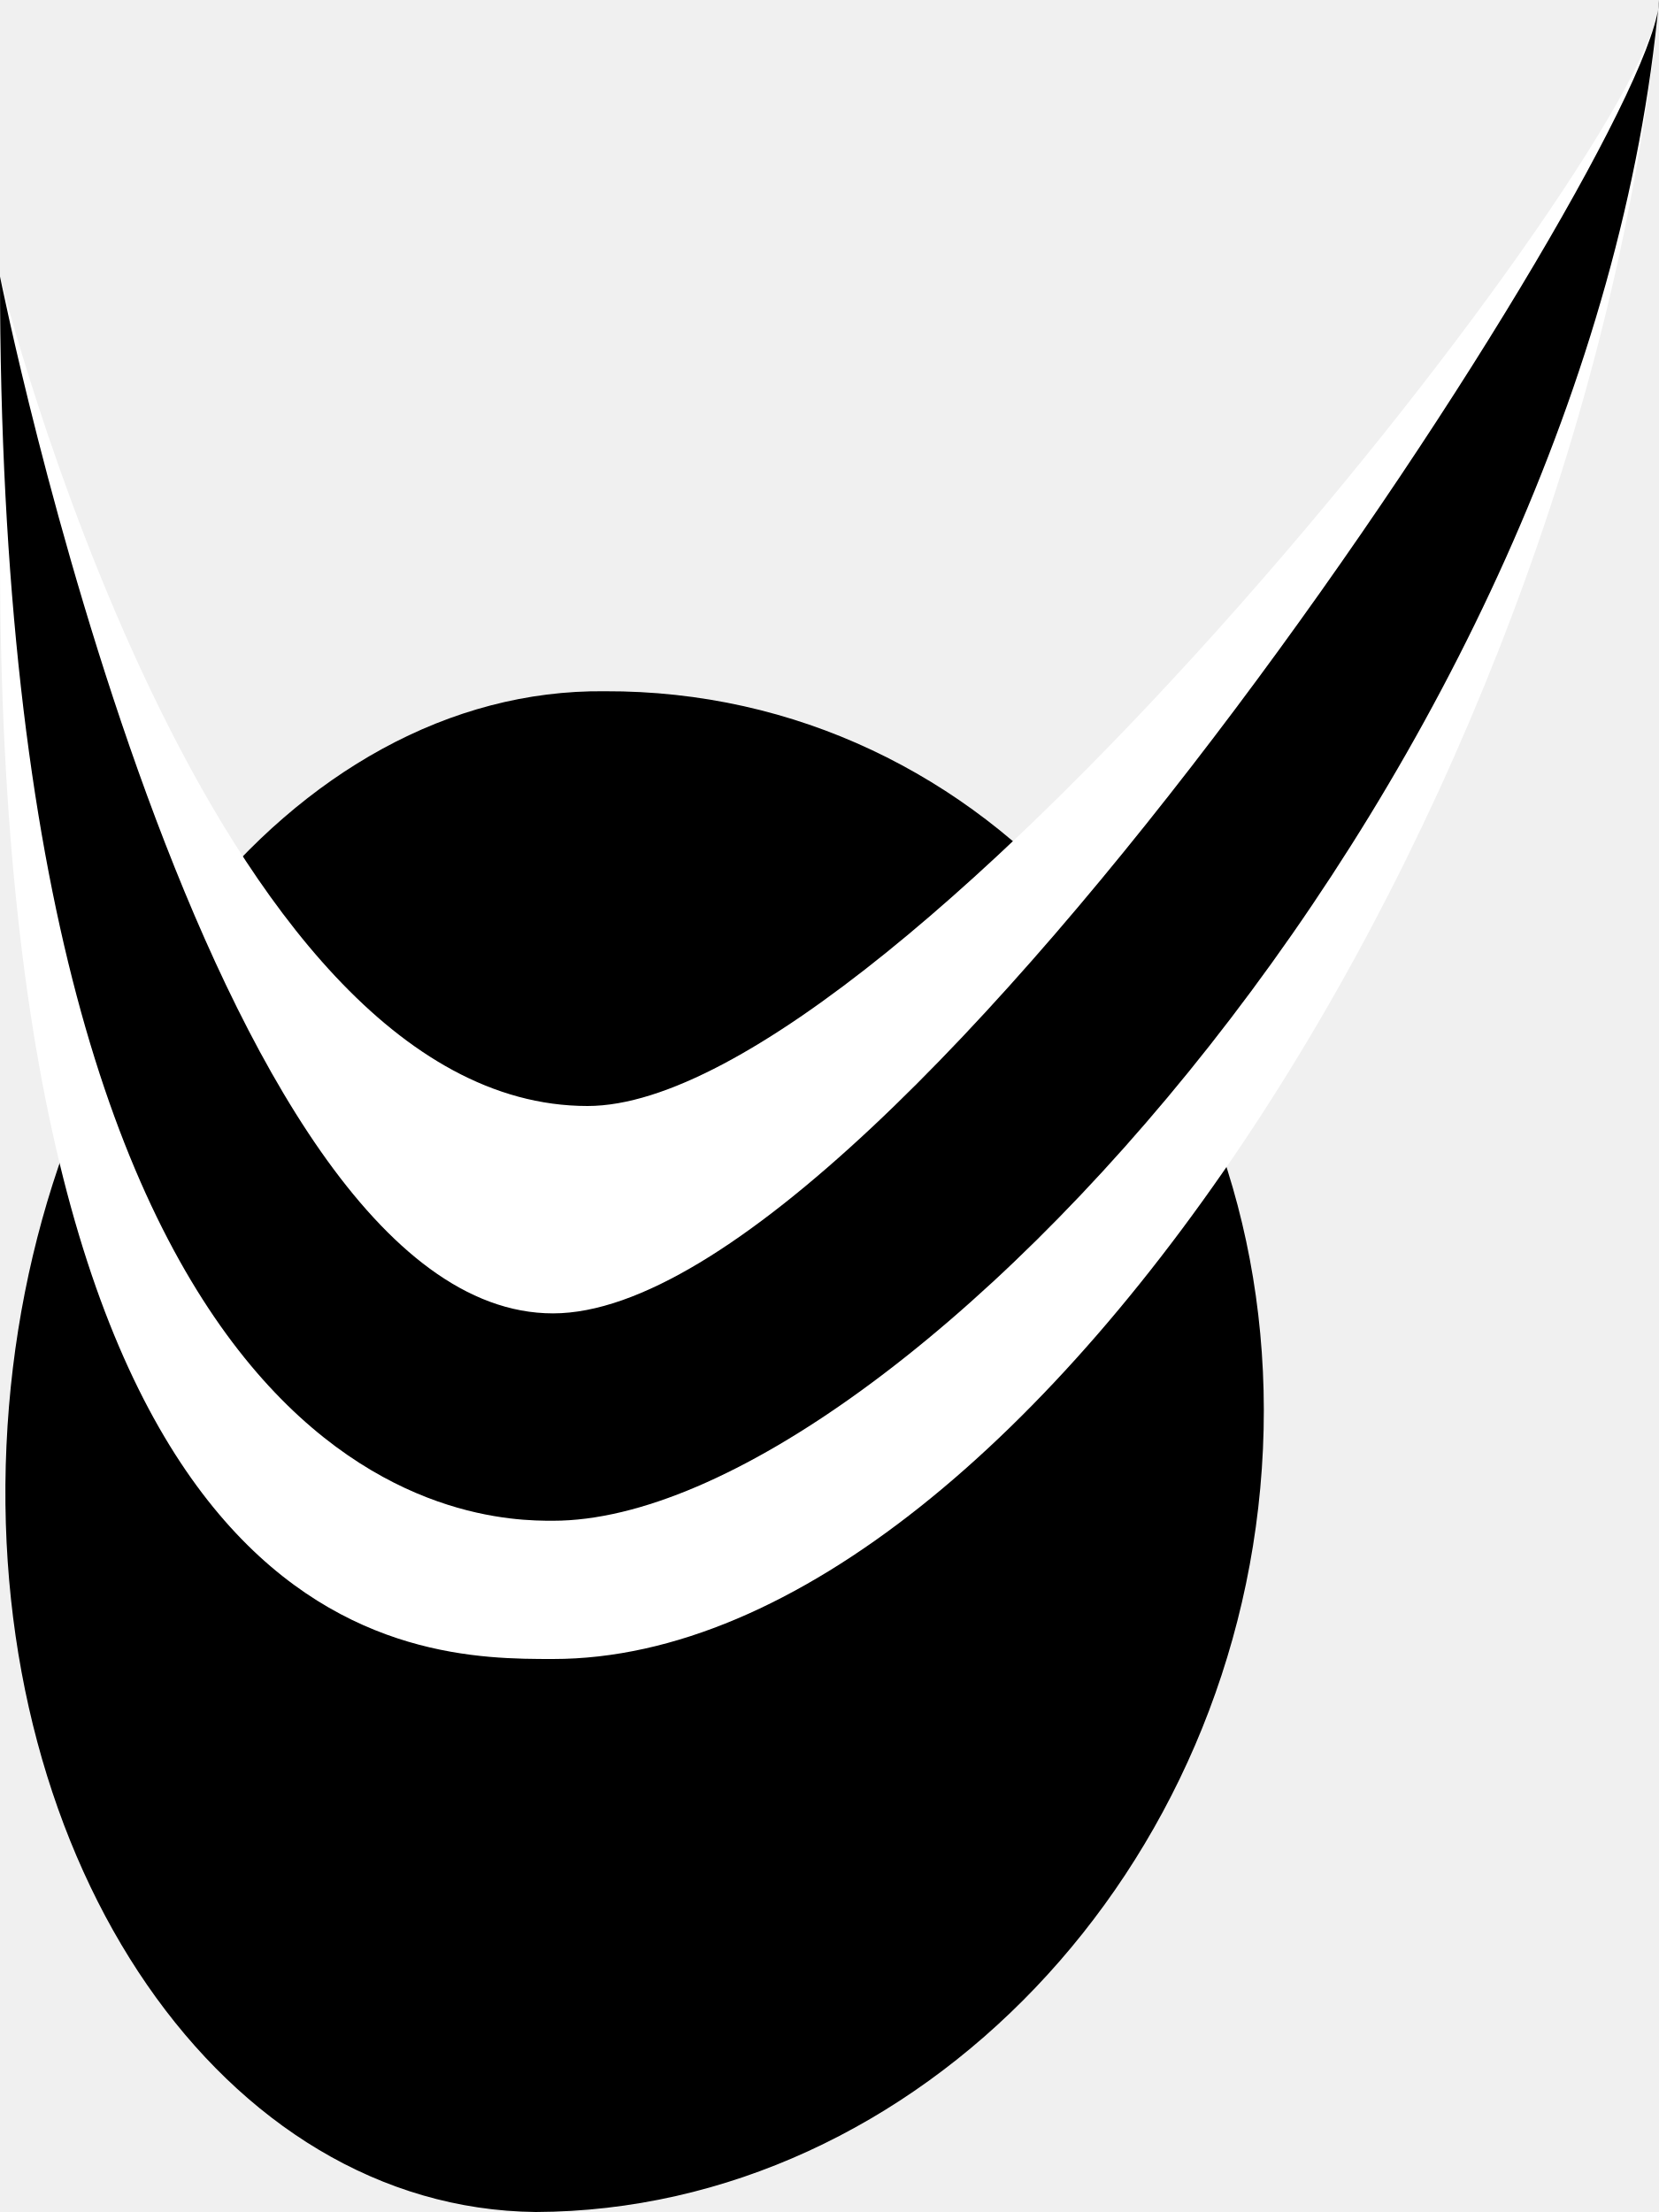
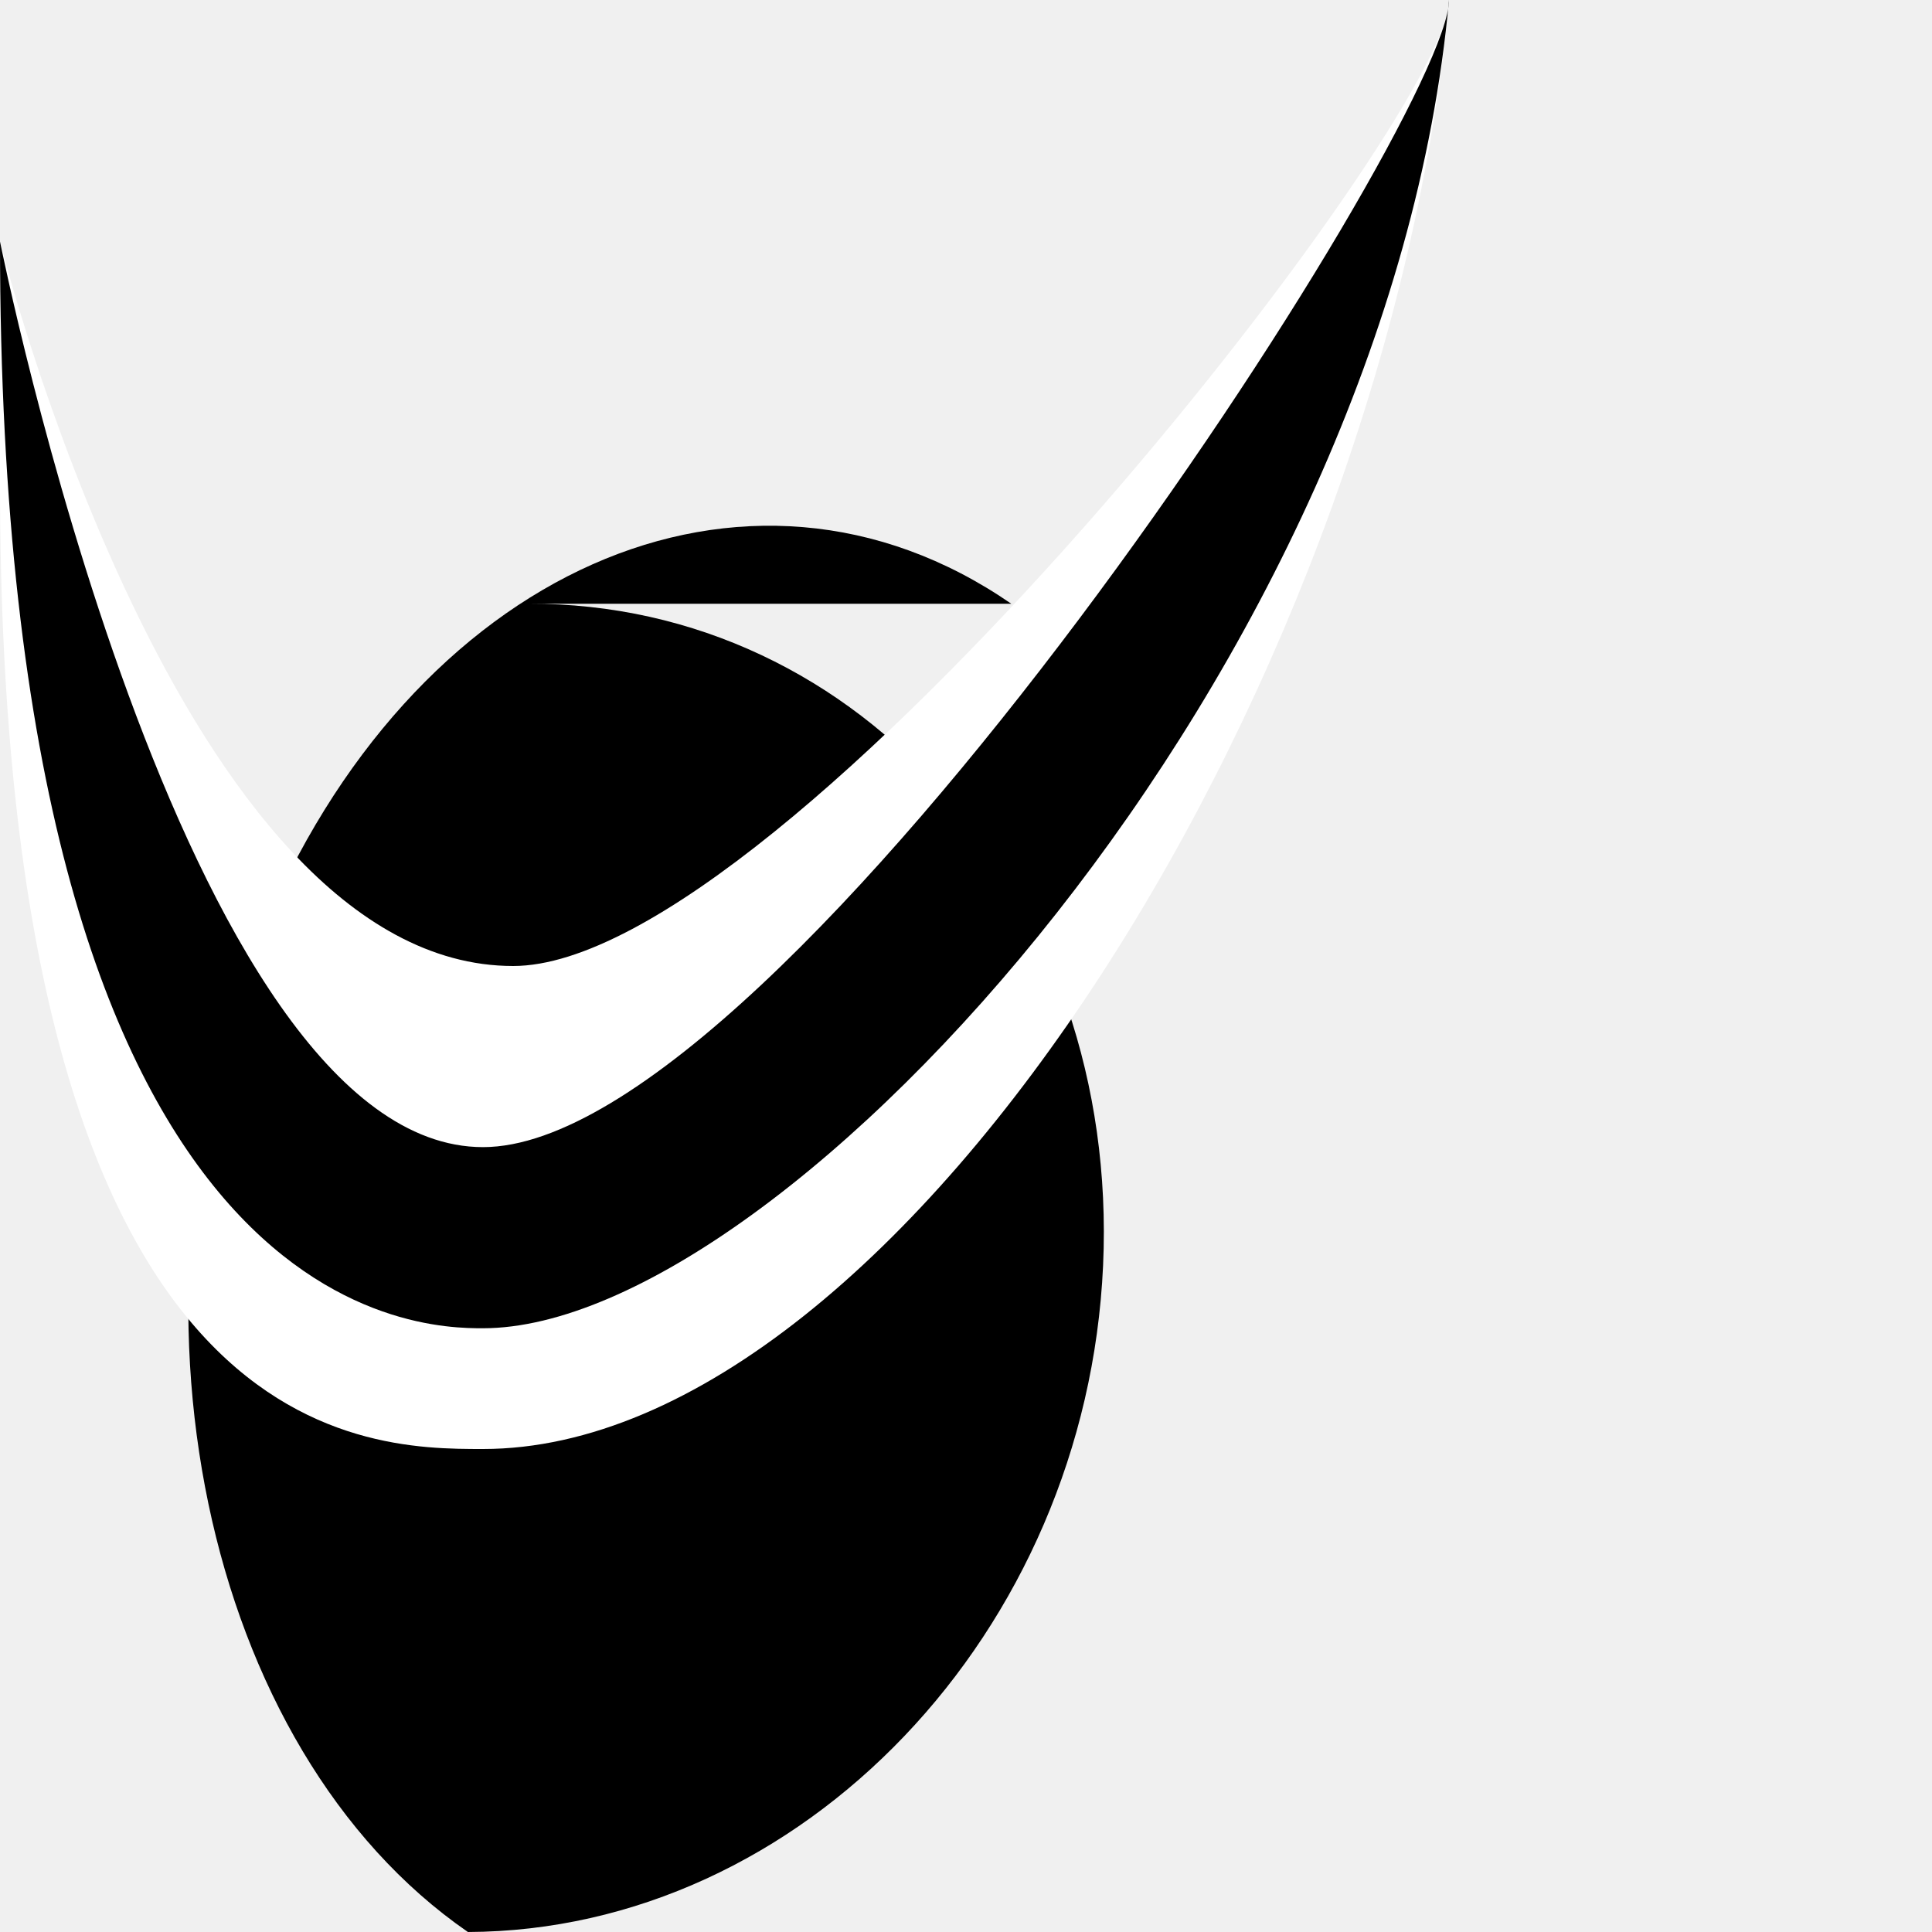
- <svg xmlns="http://www.w3.org/2000/svg" version="1.1" width="24" height="32">
-   <path d="M 8.75 10 A 7.4 10.01 5 0 0 7.75 32                     A 9 10.01 15 0 0 8.75 10            Z" />
+ <svg xmlns="http://www.w3.org/2000/svg" version="1.1" width="32" height="32">
+   <path d="M 16.75 10 A 7.4 10.01 5 0 0 7.75 32                     A 9 10.01 15 0 0 8.75 10            Z" />
  <path d="M 0 8 C 0 24 6 24 8 24                   C 15 24 23 11 24 0                   C 24 2 13 16 8.5 16                   C 3 16 0 4 0 4            Z           " fill="#ffffff" />
  <path d="M 0 4 C 0 22 7 22 8 22                  C 13 22 23 11 24 0                  C 24 2 13 19 8 19                  C 3 19 0 4 0 4            Z           " />
</svg>
